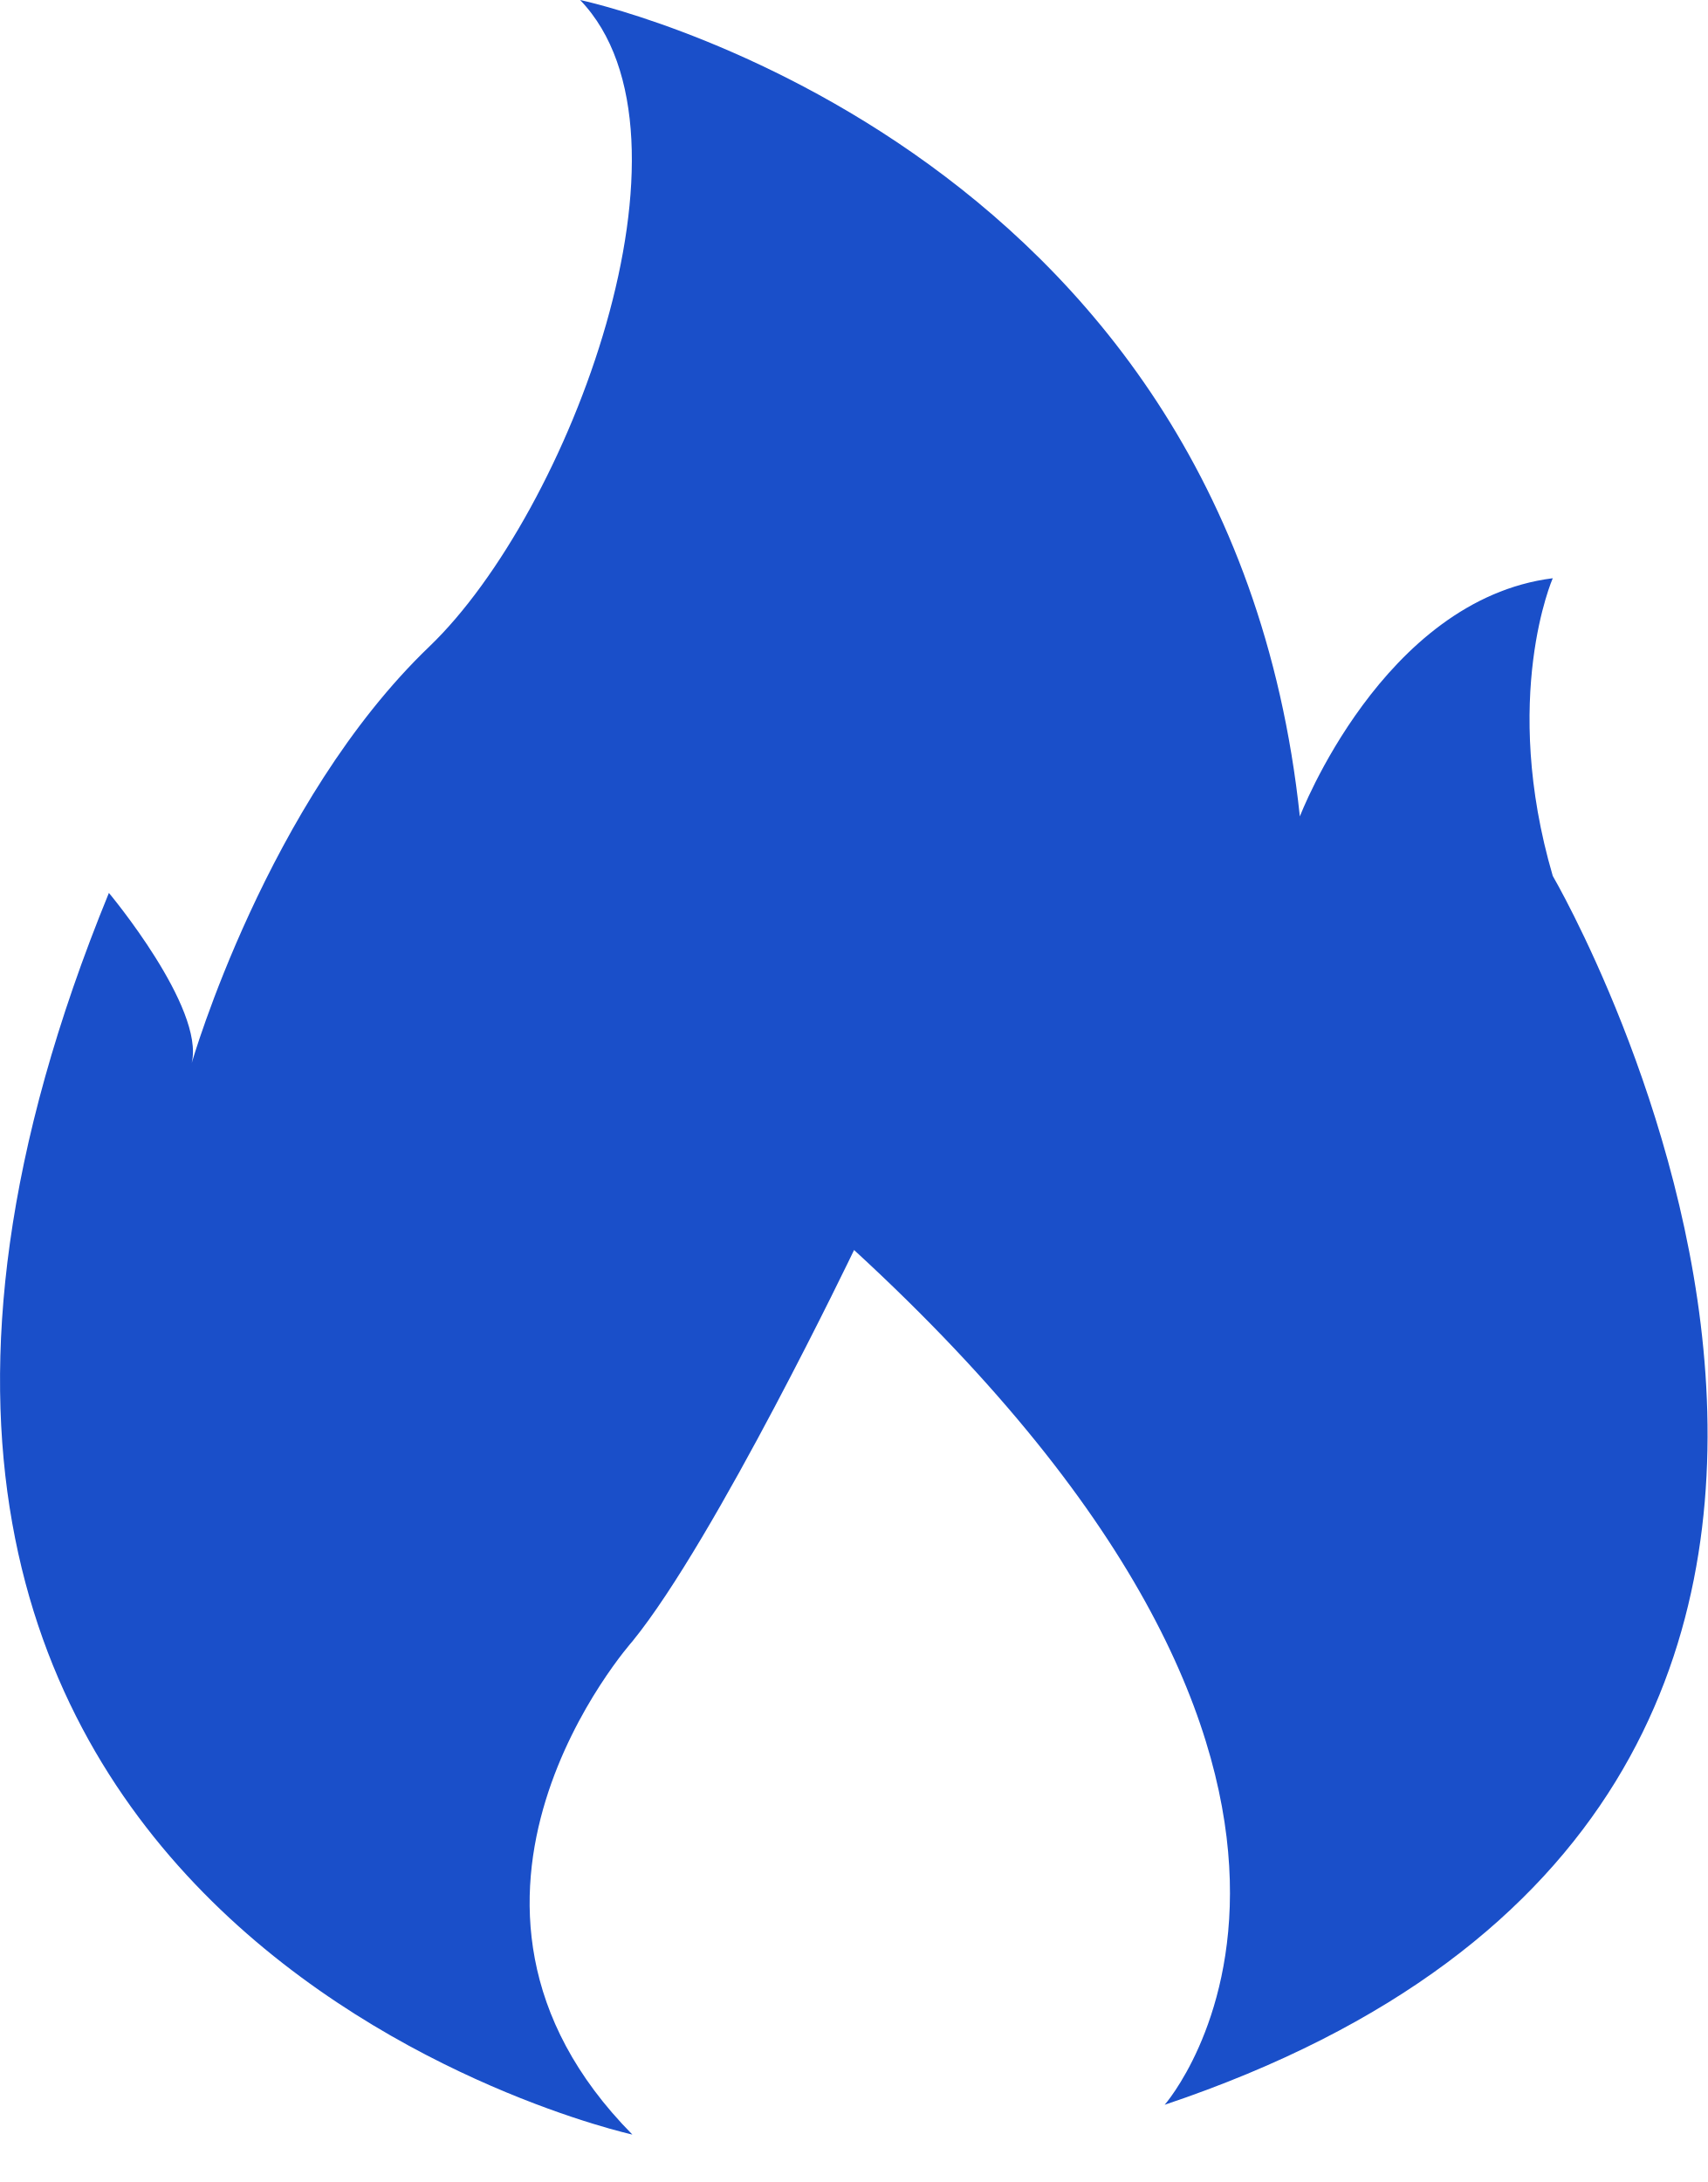
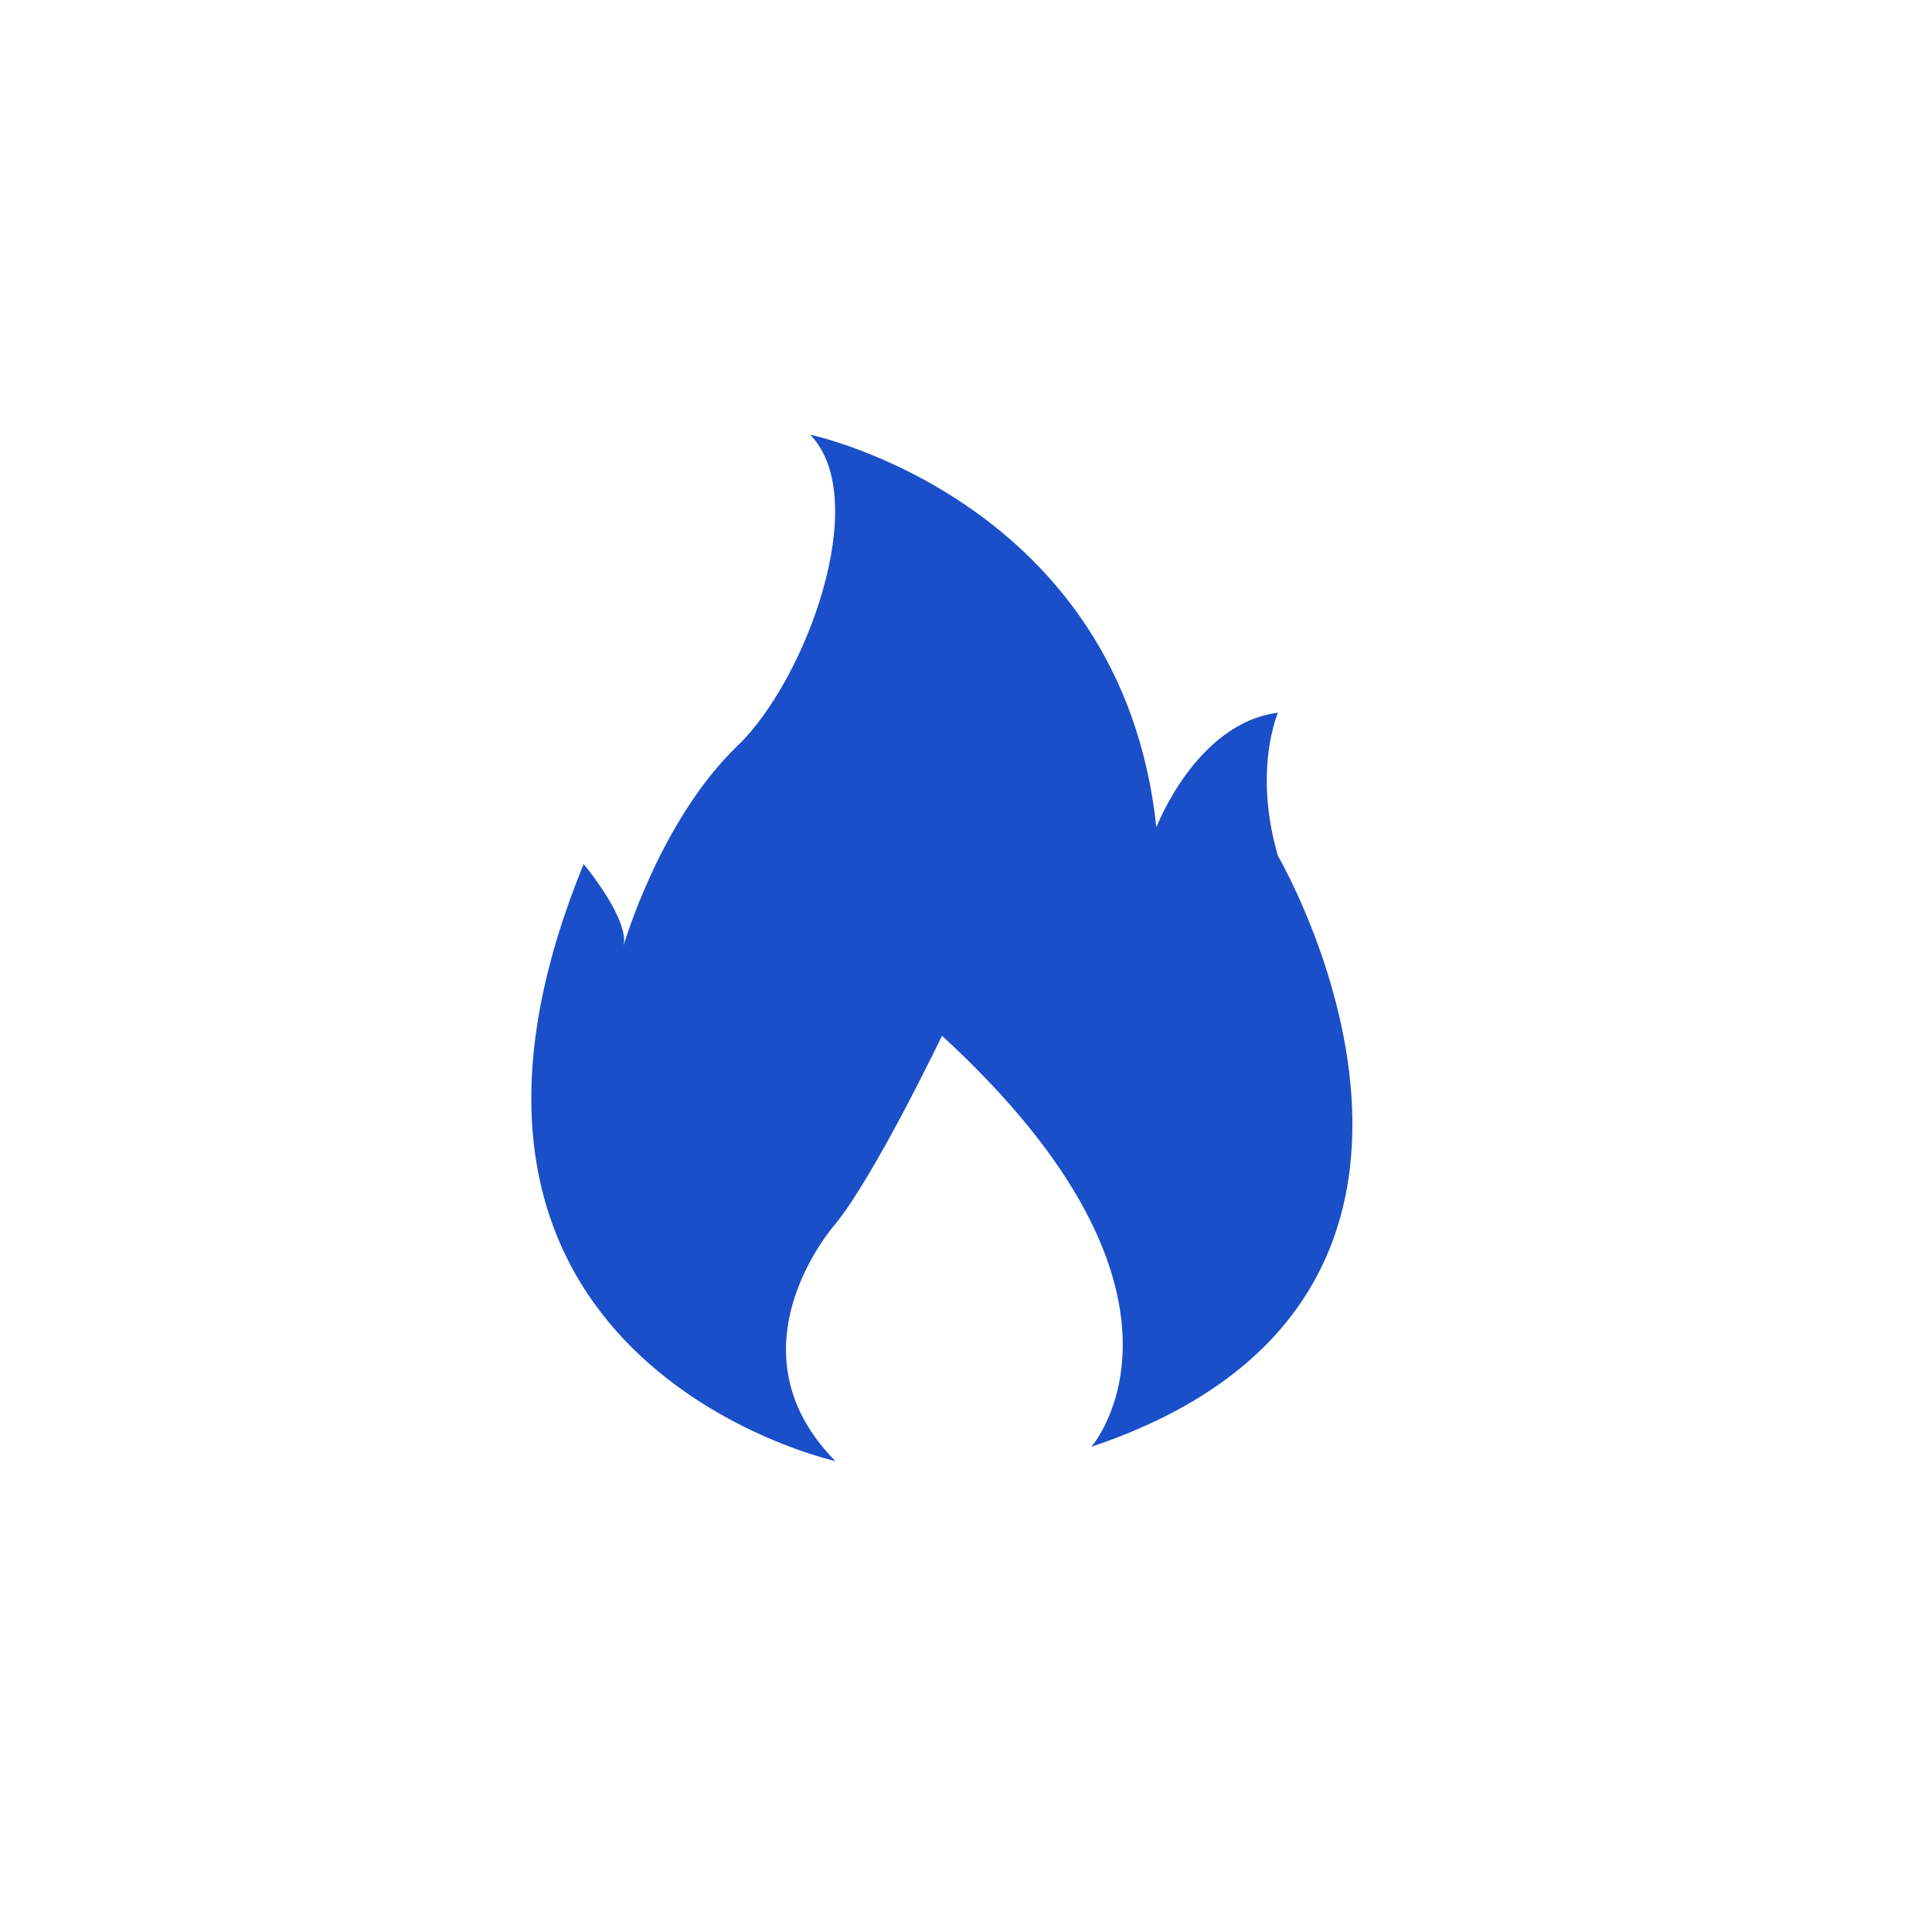
- <svg xmlns="http://www.w3.org/2000/svg" width="18" height="23" viewBox="0 0 18 23" fill="none">
-   <path d="M6.666 22.5C6.666 22.5 -3.312 20.305 1.148 9.412C1.148 9.412 2.16 10.622 2.021 11.205C2.021 11.205 2.814 8.455 4.528 6.813C5.999 5.401 7.493 1.434 6.115 0C6.115 0 12.942 1.434 13.702 8.606C13.702 8.606 14.575 6.321 16.368 6.095C16.368 6.095 15.817 7.35 16.368 9.233C16.368 9.233 22.024 18.914 12.277 22.186C12.277 22.186 15.199 18.869 9.003 13.176C9.003 13.176 7.542 16.225 6.668 17.299C6.666 17.302 4.229 20.034 6.666 22.5Z" fill="#1A4FC9" />
+ <svg xmlns="http://www.w3.org/2000/svg" width="40" height="40" viewBox="0 0 40 40" fill="none">
+   <mask id="mask0_2312_356" style="mask-type:alpha" maskUnits="userSpaceOnUse" x="0" y="0" width="40" height="40">
+     <rect width="40" height="40" fill="#F2F2F2" />
+   </mask>
+   <g mask="url(#mask0_2312_356)">
+     <path d="M17.296 30.25C17.296 30.25 7.872 28.177 12.084 17.889C12.084 17.889 13.04 19.032 12.909 19.582C12.909 19.582 13.658 16.985 15.276 15.434C16.665 14.101 18.077 10.354 16.775 9C16.775 9 23.223 10.354 23.941 17.128C23.941 17.128 24.766 14.969 26.459 14.756C26.459 14.756 25.938 15.942 26.459 17.721C26.459 17.721 31.8 26.863 22.595 29.954C22.595 29.954 25.355 26.82 19.503 21.444C19.503 21.444 18.123 24.323 17.298 25.338C17.296 25.341 14.994 27.921 17.296 30.25Z" fill="#1A4FC9" />
+   </g>
</svg>
